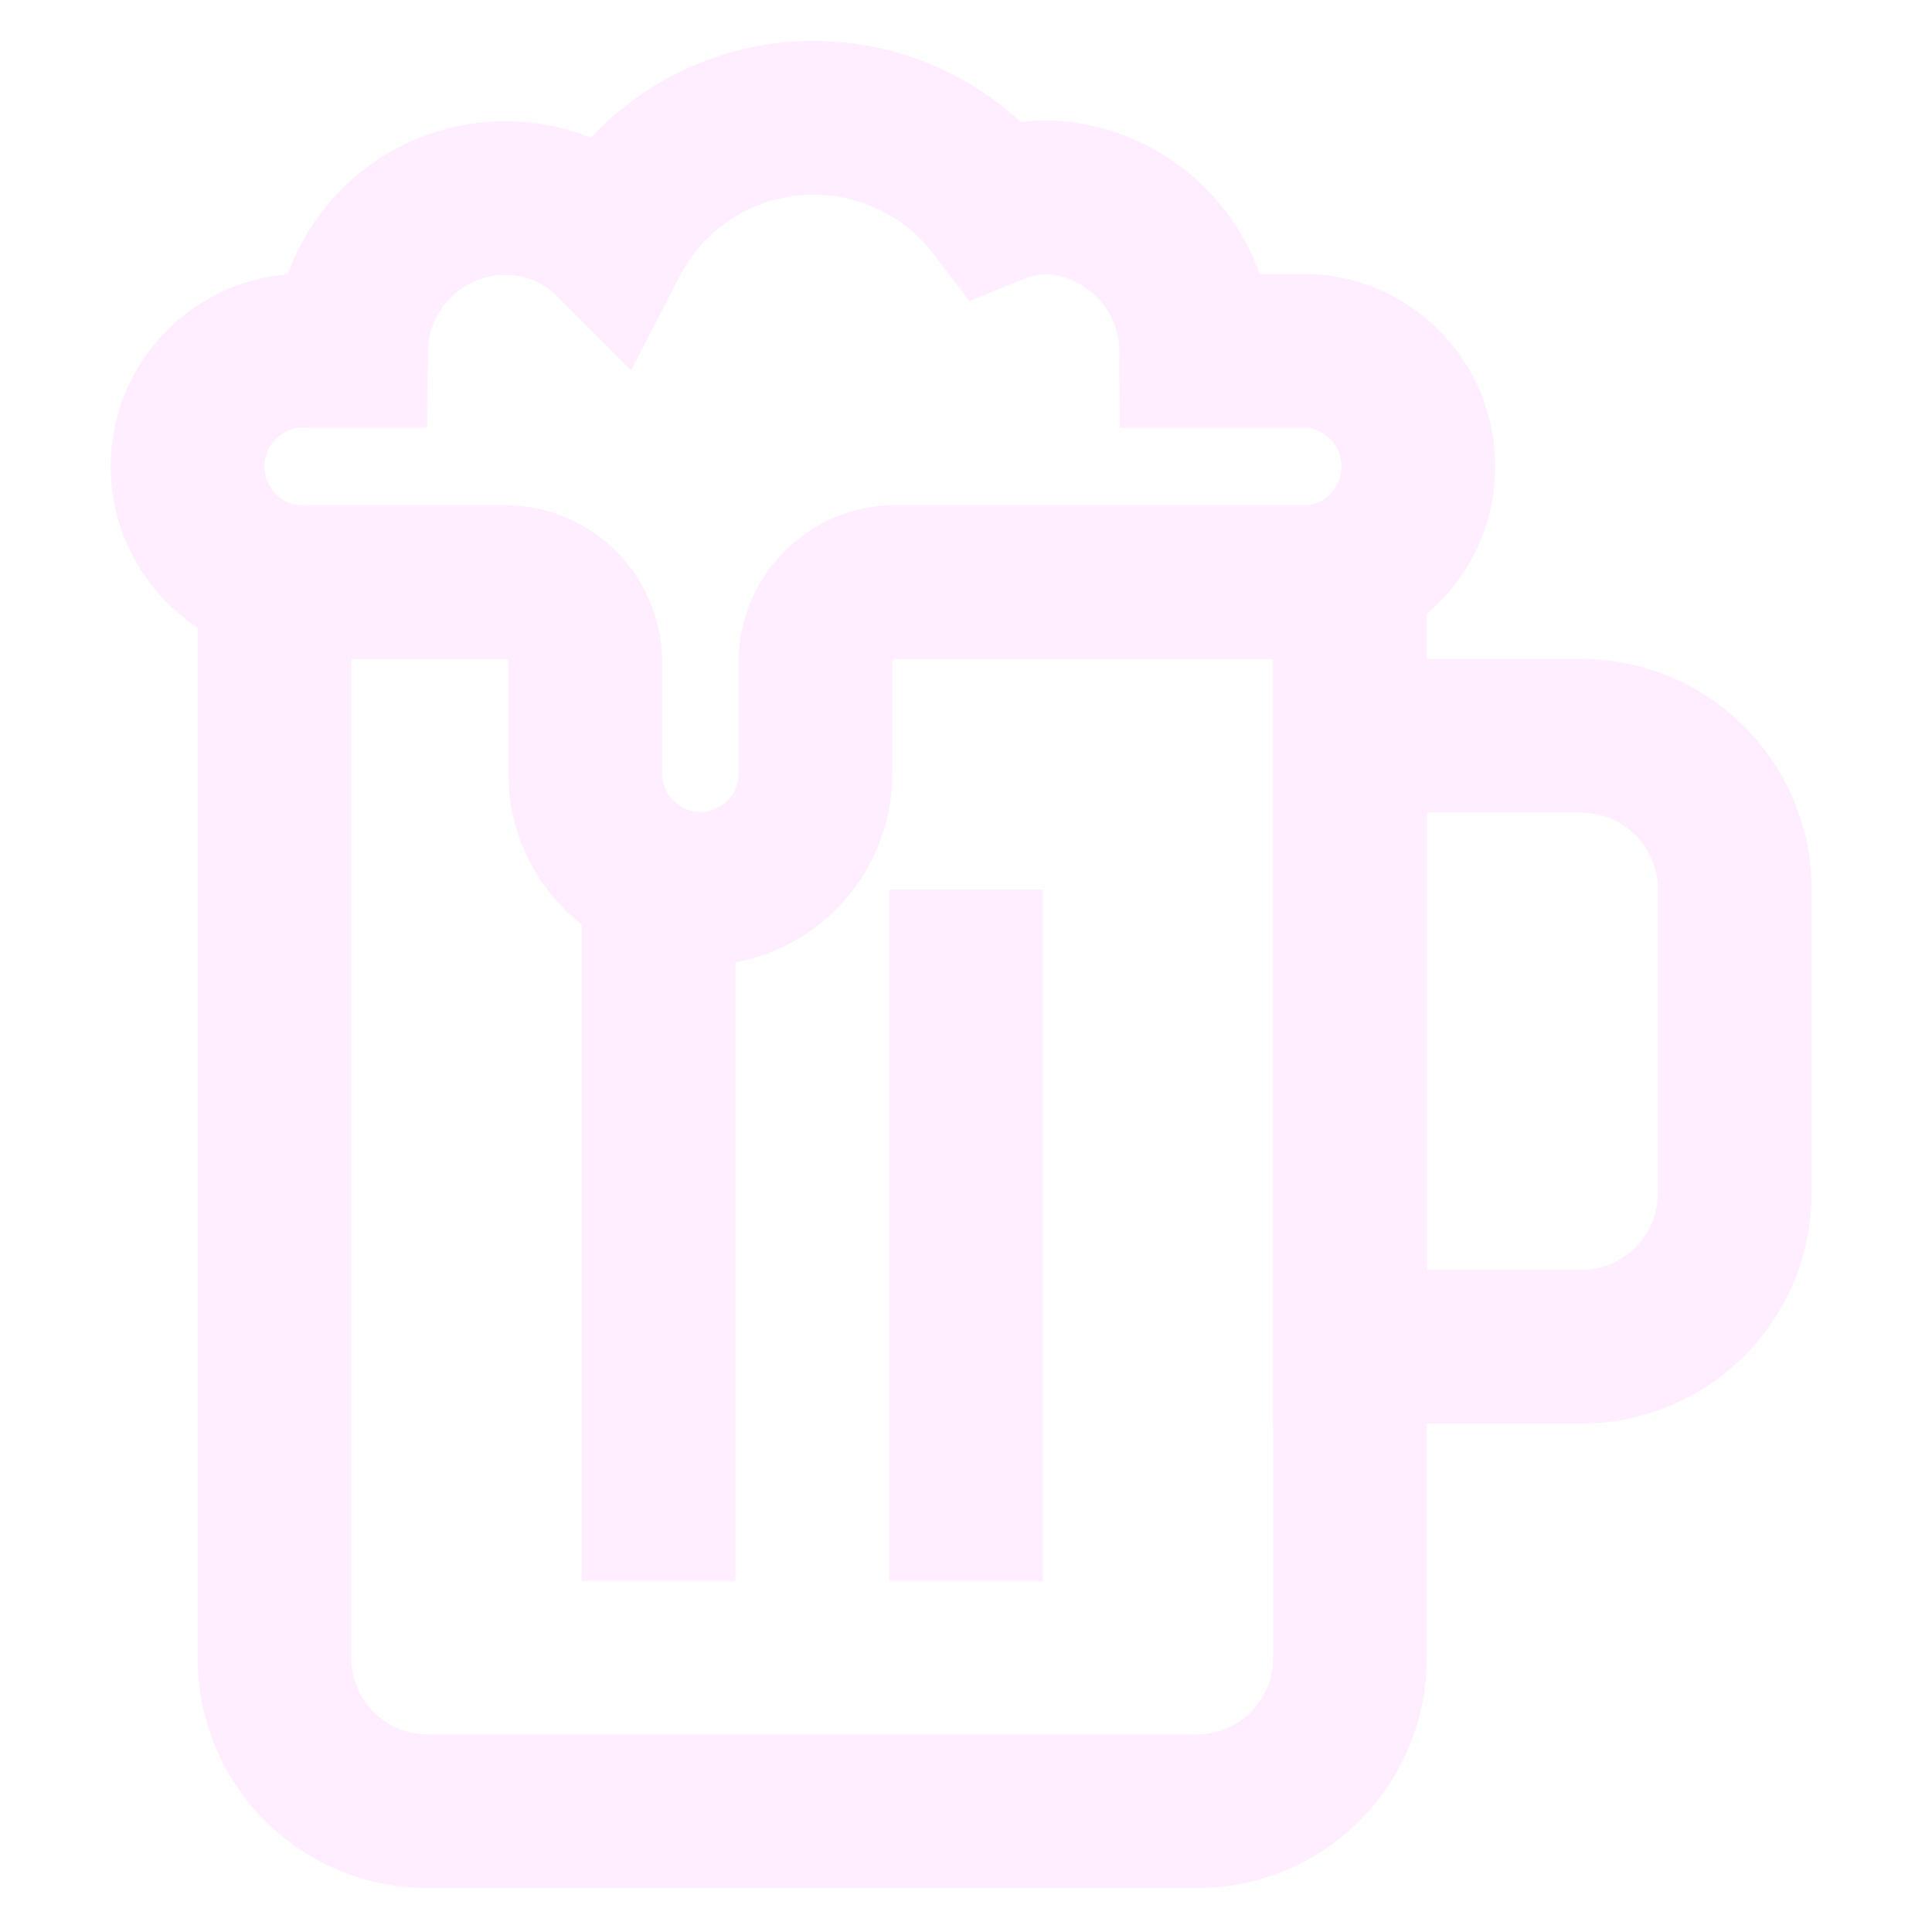
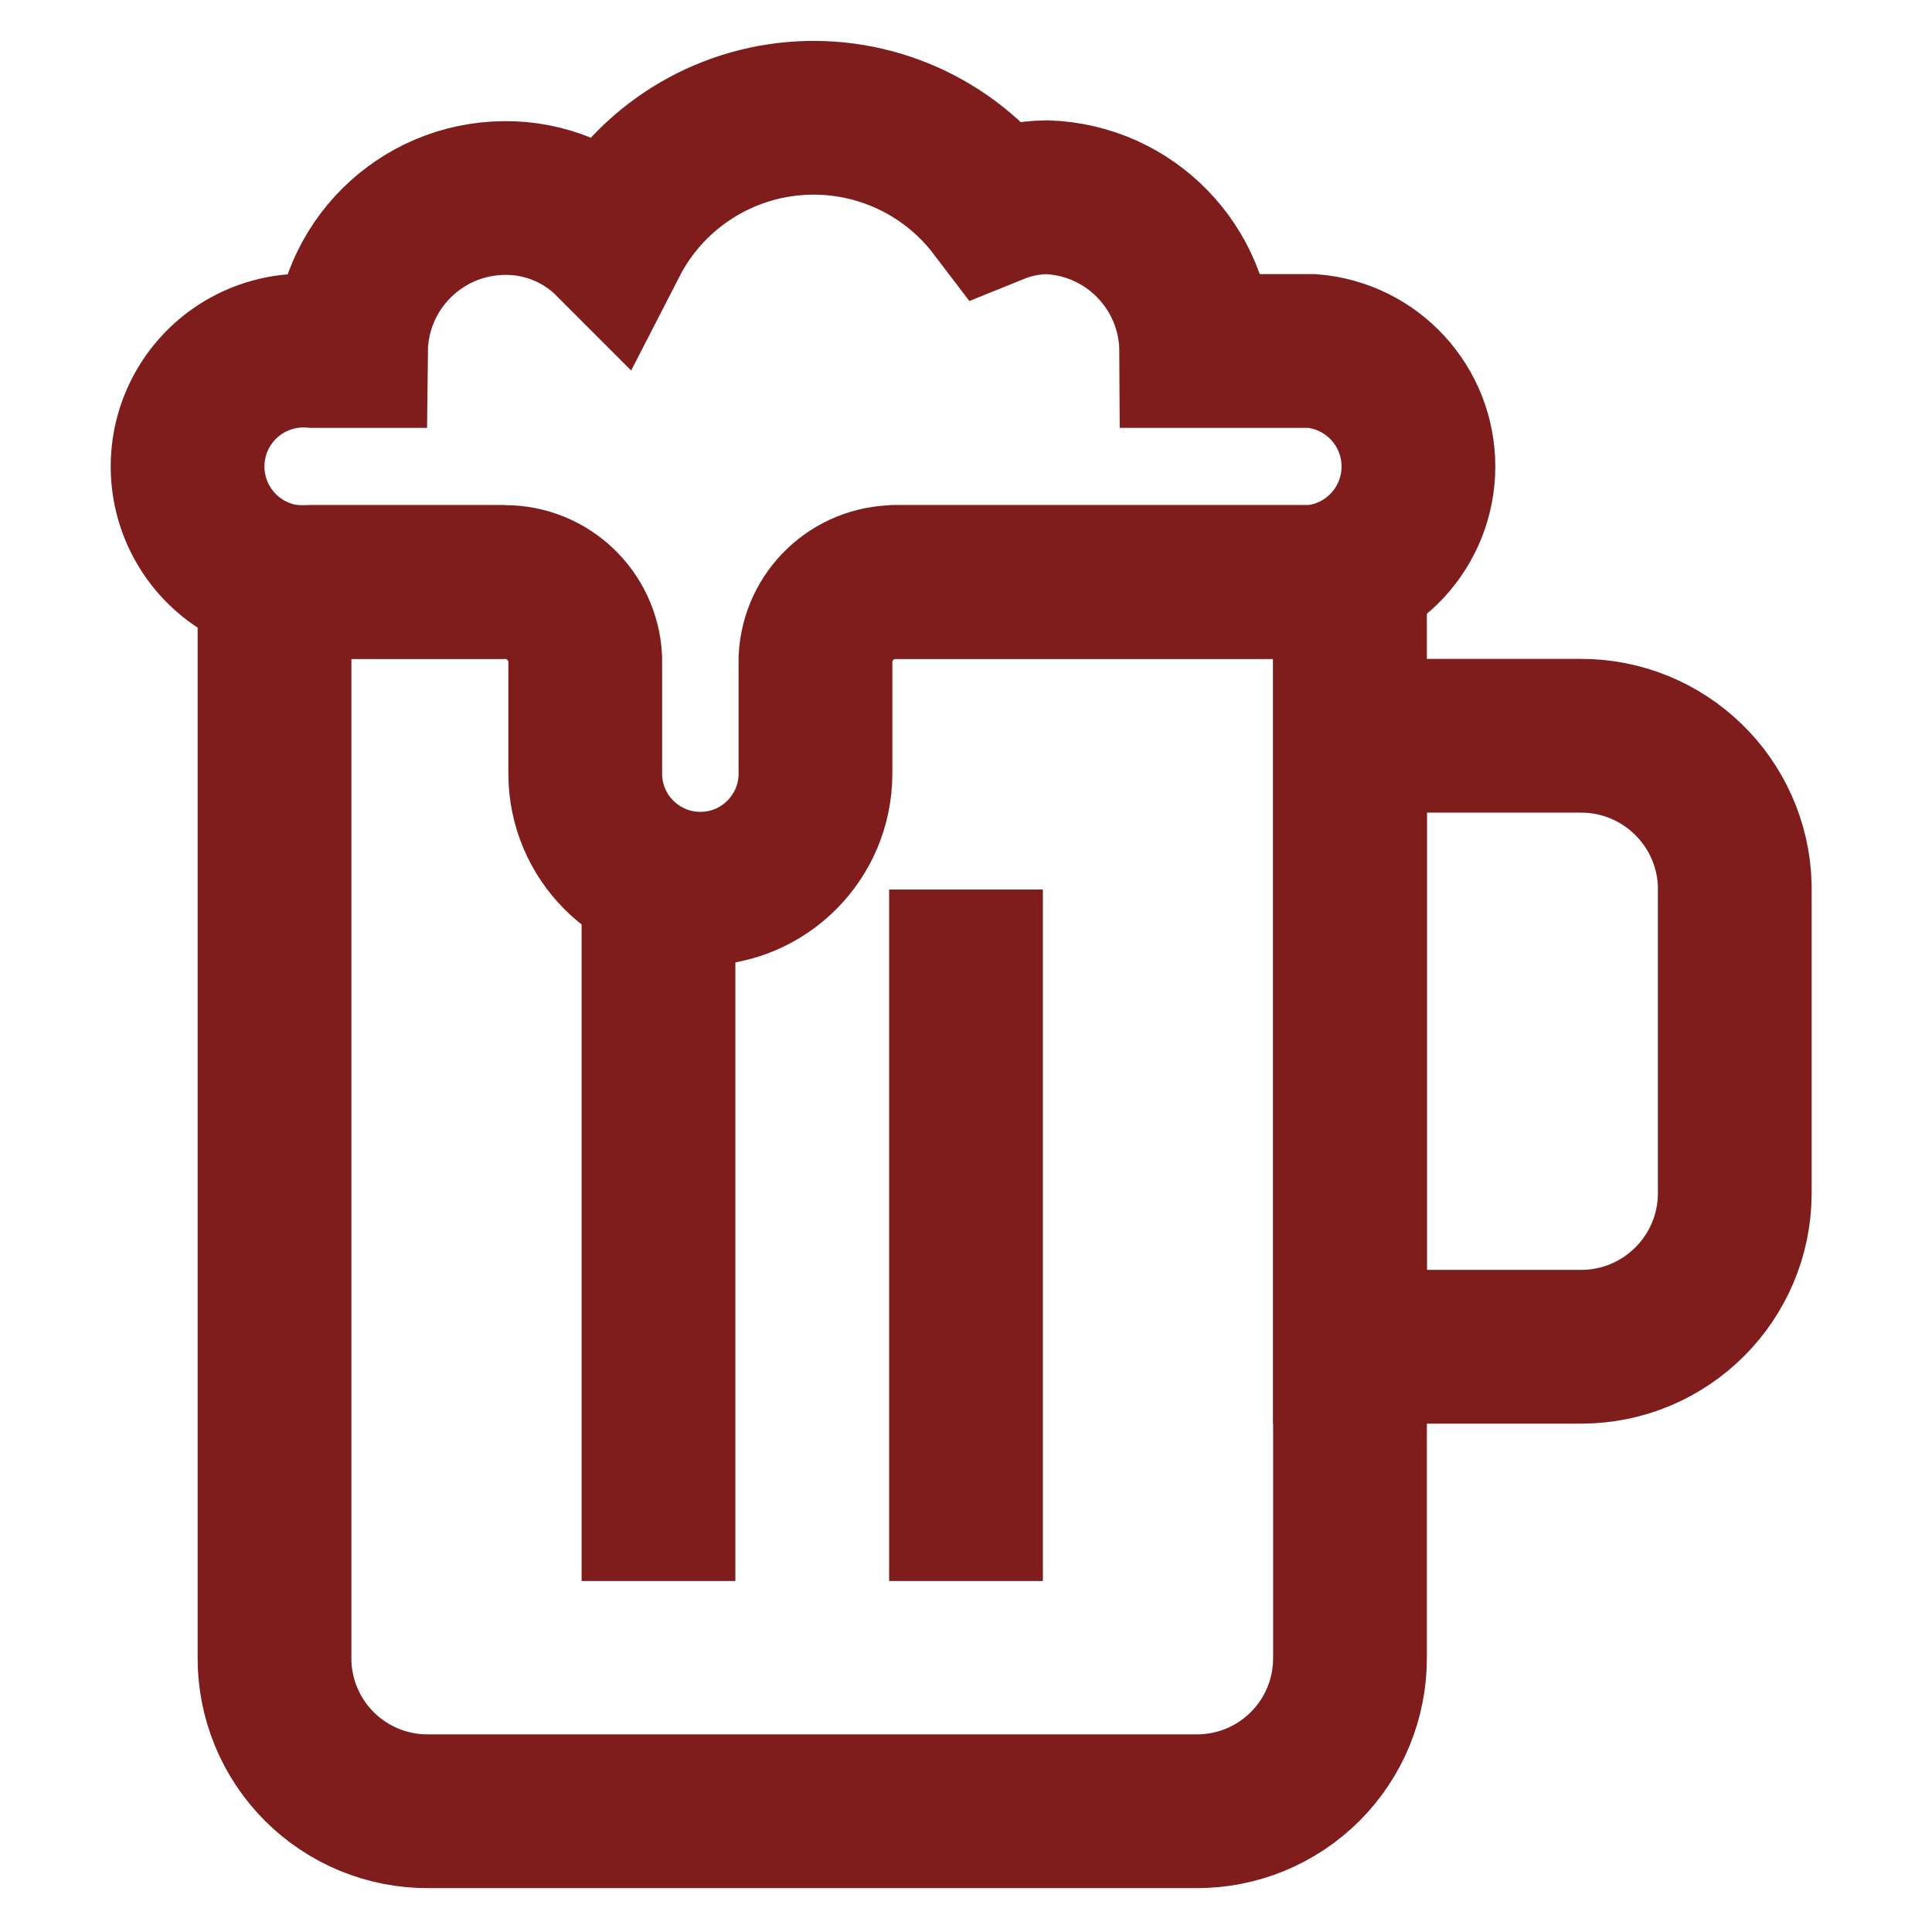
<svg xmlns="http://www.w3.org/2000/svg" width="800px" height="800px" viewBox="0 0 24 24" id="Layer_1" data-name="Layer 1">
  <defs>
-     <style>.cls-1{fill:none;stroke:#fef;stroke-miterlimit:10;stroke-width:1.91px;}</style>
+     <style>.cls-1{fill:none;stroke:#7f1d1d;stroke-miterlimit:10;stroke-width:1.91px;}</style>
  </defs>
  <path class="cls-1" d="M16.77,7.23V20.59a1.9,1.9,0,0,1-1.91,1.91H5.32a1.9,1.9,0,0,1-1.91-1.91V7.23H6.27a1,1,0,0,1,1,.95V9.61a1.43,1.43,0,1,0,2.86,0V8.18a1,1,0,0,1,1-.95Z" />
  <path class="cls-1" d="M16.77,9.14h2.86A1.91,1.91,0,0,1,21.55,11v3.82a1.91,1.91,0,0,1-1.91,1.91H16.77a0,0,0,0,1,0,0V9.14A0,0,0,0,1,16.77,9.14Z" />
  <line class="cls-1" x1="8.18" y1="11.05" x2="8.18" y2="19.64" />
  <line class="cls-1" x1="12" y1="11.05" x2="12" y2="19.64" />
  <path class="cls-1" d="M11.05,7.23H16.3a1.44,1.44,0,0,0,0-2.87H14.86A1.92,1.92,0,0,0,13,2.45a1.78,1.78,0,0,0-.64.13A2.83,2.83,0,0,0,7.59,3a1.84,1.84,0,0,0-1.32-.54A1.92,1.92,0,0,0,4.36,4.36H3.89a1.44,1.44,0,1,0,0,2.87H6.27" />
</svg>
